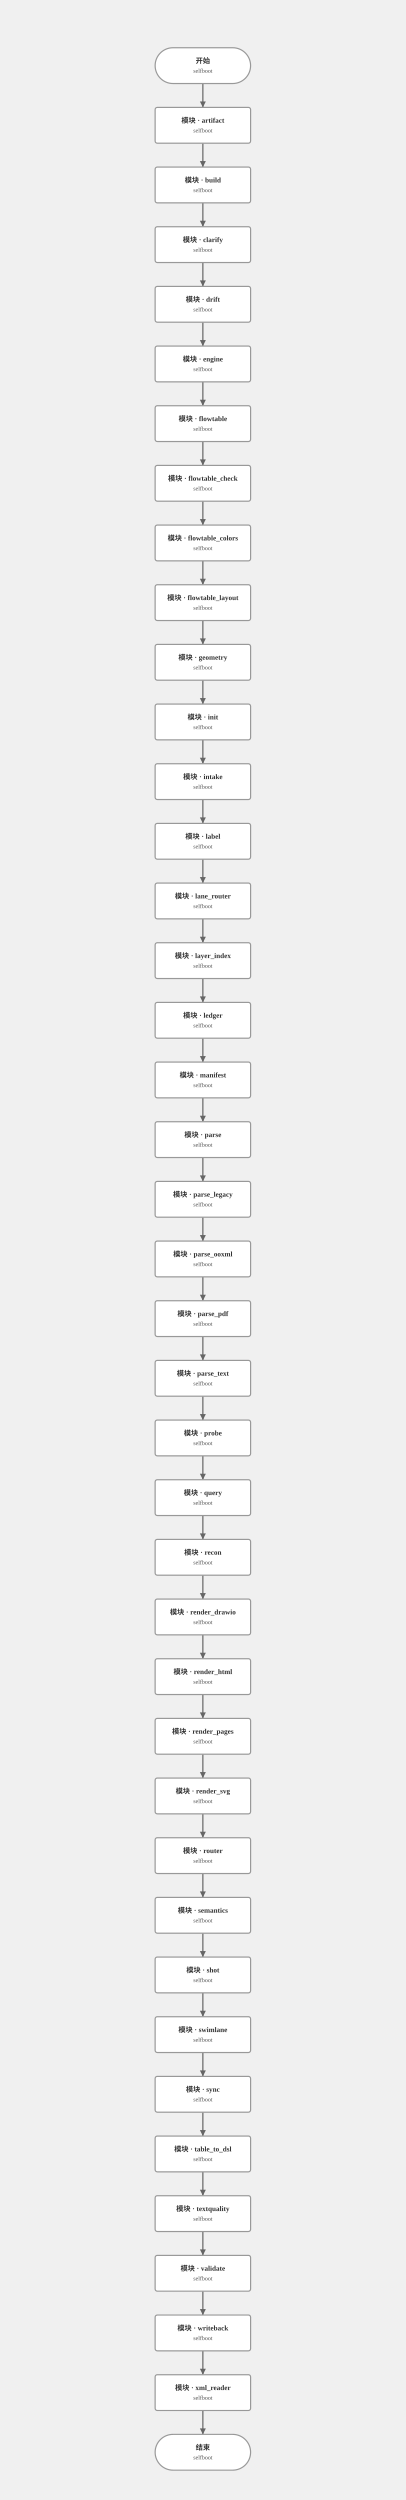
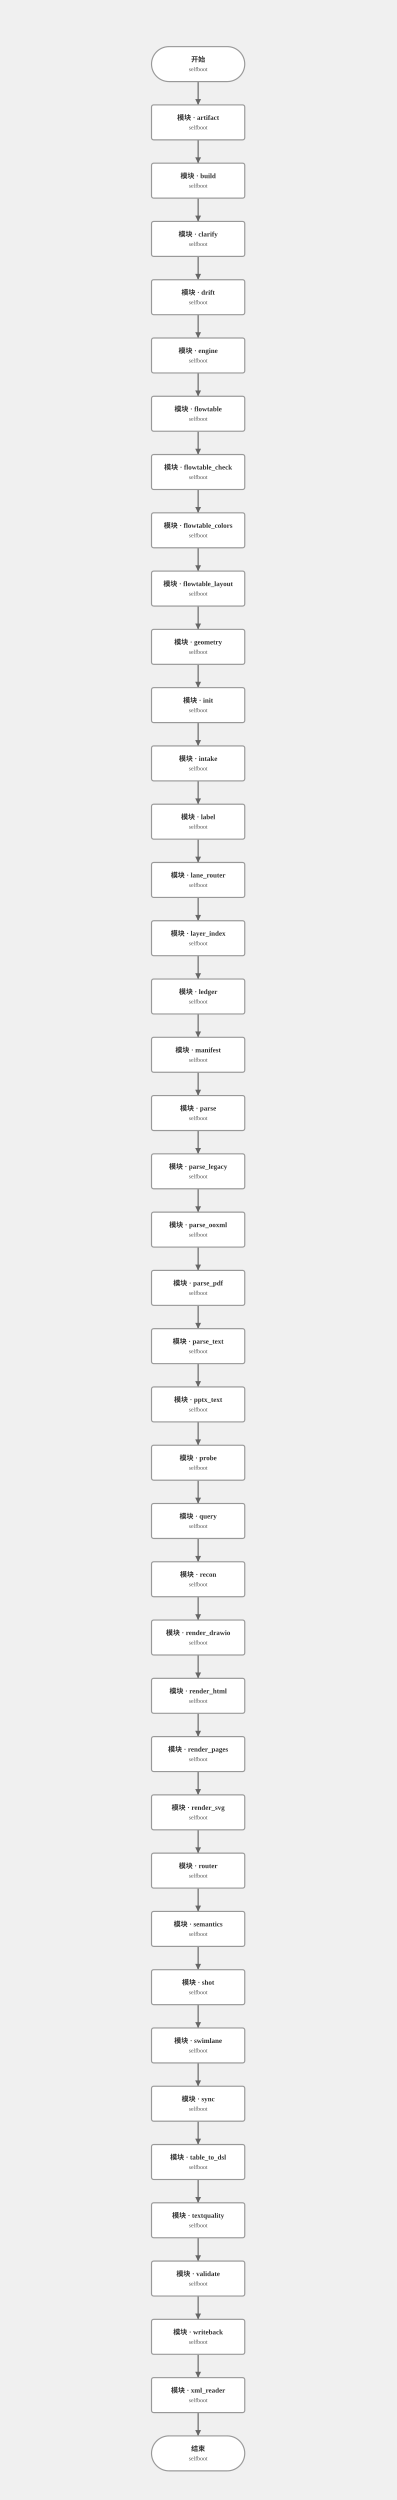
- <svg xmlns="http://www.w3.org/2000/svg" viewBox="0 0 680 4190" width="680" height="4190">
+ <svg xmlns="http://www.w3.org/2000/svg" viewBox="0 0 680 4290" width="680" height="4290">
  <defs>
    <marker id="ar-main" viewBox="0 0 10 10" refX="10" refY="5" markerWidth="10" markerHeight="10" markerUnits="userSpaceOnUse" orient="auto">
      <path d="M0,0L10,5L0,10z" fill="#666666" />
    </marker>
    <marker id="ar-negative" viewBox="0 0 10 10" refX="10" refY="5" markerWidth="10" markerHeight="10" markerUnits="userSpaceOnUse" orient="auto">
      <path d="M0,0L10,5L0,10z" fill="#adb5bd" />
    </marker>
  </defs>
  <path class="edge" data-from="01" data-to="02" d="M 340 140 L 340 180" fill="none" stroke="#666666" stroke-width="2" marker-end="url(#ar-main)" />
  <path class="edge" data-from="02" data-to="03" d="M 340 240 L 340 280" fill="none" stroke="#666666" stroke-width="2" marker-end="url(#ar-main)" />
  <path class="edge" data-from="03" data-to="04" d="M 340 340 L 340 380" fill="none" stroke="#666666" stroke-width="2" marker-end="url(#ar-main)" />
  <path class="edge" data-from="04" data-to="05" d="M 340 440 L 340 480" fill="none" stroke="#666666" stroke-width="2" marker-end="url(#ar-main)" />
  <path class="edge" data-from="05" data-to="06" d="M 340 540 L 340 580" fill="none" stroke="#666666" stroke-width="2" marker-end="url(#ar-main)" />
  <path class="edge" data-from="06" data-to="07" d="M 340 640 L 340 680" fill="none" stroke="#666666" stroke-width="2" marker-end="url(#ar-main)" />
  <path class="edge" data-from="07" data-to="08" d="M 340 740 L 340 780" fill="none" stroke="#666666" stroke-width="2" marker-end="url(#ar-main)" />
  <path class="edge" data-from="08" data-to="09" d="M 340 840 L 340 880" fill="none" stroke="#666666" stroke-width="2" marker-end="url(#ar-main)" />
  <path class="edge" data-from="09" data-to="10" d="M 340 940 L 340 980" fill="none" stroke="#666666" stroke-width="2" marker-end="url(#ar-main)" />
  <path class="edge" data-from="10" data-to="11" d="M 340 1040 L 340 1080" fill="none" stroke="#666666" stroke-width="2" marker-end="url(#ar-main)" />
  <path class="edge" data-from="11" data-to="12" d="M 340 1140 L 340 1180" fill="none" stroke="#666666" stroke-width="2" marker-end="url(#ar-main)" />
  <path class="edge" data-from="12" data-to="13" d="M 340 1240 L 340 1280" fill="none" stroke="#666666" stroke-width="2" marker-end="url(#ar-main)" />
  <path class="edge" data-from="13" data-to="14" d="M 340 1340 L 340 1380" fill="none" stroke="#666666" stroke-width="2" marker-end="url(#ar-main)" />
  <path class="edge" data-from="14" data-to="15" d="M 340 1440 L 340 1480" fill="none" stroke="#666666" stroke-width="2" marker-end="url(#ar-main)" />
  <path class="edge" data-from="15" data-to="16" d="M 340 1540 L 340 1580" fill="none" stroke="#666666" stroke-width="2" marker-end="url(#ar-main)" />
  <path class="edge" data-from="16" data-to="17" d="M 340 1640 L 340 1680" fill="none" stroke="#666666" stroke-width="2" marker-end="url(#ar-main)" />
  <path class="edge" data-from="17" data-to="18" d="M 340 1740 L 340 1780" fill="none" stroke="#666666" stroke-width="2" marker-end="url(#ar-main)" />
  <path class="edge" data-from="18" data-to="19" d="M 340 1840 L 340 1880" fill="none" stroke="#666666" stroke-width="2" marker-end="url(#ar-main)" />
  <path class="edge" data-from="19" data-to="20" d="M 340 1940 L 340 1980" fill="none" stroke="#666666" stroke-width="2" marker-end="url(#ar-main)" />
  <path class="edge" data-from="20" data-to="21" d="M 340 2040 L 340 2080" fill="none" stroke="#666666" stroke-width="2" marker-end="url(#ar-main)" />
  <path class="edge" data-from="21" data-to="22" d="M 340 2140 L 340 2180" fill="none" stroke="#666666" stroke-width="2" marker-end="url(#ar-main)" />
  <path class="edge" data-from="22" data-to="23" d="M 340 2240 L 340 2280" fill="none" stroke="#666666" stroke-width="2" marker-end="url(#ar-main)" />
  <path class="edge" data-from="23" data-to="24" d="M 340 2340 L 340 2380" fill="none" stroke="#666666" stroke-width="2" marker-end="url(#ar-main)" />
  <path class="edge" data-from="24" data-to="25" d="M 340 2440 L 340 2480" fill="none" stroke="#666666" stroke-width="2" marker-end="url(#ar-main)" />
  <path class="edge" data-from="25" data-to="26" d="M 340 2540 L 340 2580" fill="none" stroke="#666666" stroke-width="2" marker-end="url(#ar-main)" />
  <path class="edge" data-from="26" data-to="27" d="M 340 2640 L 340 2680" fill="none" stroke="#666666" stroke-width="2" marker-end="url(#ar-main)" />
  <path class="edge" data-from="27" data-to="28" d="M 340 2740 L 340 2780" fill="none" stroke="#666666" stroke-width="2" marker-end="url(#ar-main)" />
  <path class="edge" data-from="28" data-to="29" d="M 340 2840 L 340 2880" fill="none" stroke="#666666" stroke-width="2" marker-end="url(#ar-main)" />
  <path class="edge" data-from="29" data-to="30" d="M 340 2940 L 340 2980" fill="none" stroke="#666666" stroke-width="2" marker-end="url(#ar-main)" />
  <path class="edge" data-from="30" data-to="31" d="M 340 3040 L 340 3080" fill="none" stroke="#666666" stroke-width="2" marker-end="url(#ar-main)" />
  <path class="edge" data-from="31" data-to="32" d="M 340 3140 L 340 3180" fill="none" stroke="#666666" stroke-width="2" marker-end="url(#ar-main)" />
  <path class="edge" data-from="32" data-to="33" d="M 340 3240 L 340 3280" fill="none" stroke="#666666" stroke-width="2" marker-end="url(#ar-main)" />
  <path class="edge" data-from="33" data-to="34" d="M 340 3340 L 340 3380" fill="none" stroke="#666666" stroke-width="2" marker-end="url(#ar-main)" />
  <path class="edge" data-from="34" data-to="35" d="M 340 3440 L 340 3480" fill="none" stroke="#666666" stroke-width="2" marker-end="url(#ar-main)" />
  <path class="edge" data-from="35" data-to="36" d="M 340 3540 L 340 3580" fill="none" stroke="#666666" stroke-width="2" marker-end="url(#ar-main)" />
  <path class="edge" data-from="36" data-to="37" d="M 340 3640 L 340 3680" fill="none" stroke="#666666" stroke-width="2" marker-end="url(#ar-main)" />
  <path class="edge" data-from="37" data-to="38" d="M 340 3740 L 340 3780" fill="none" stroke="#666666" stroke-width="2" marker-end="url(#ar-main)" />
  <path class="edge" data-from="38" data-to="39" d="M 340 3840 L 340 3880" fill="none" stroke="#666666" stroke-width="2" marker-end="url(#ar-main)" />
  <path class="edge" data-from="39" data-to="40" d="M 340 3940 L 340 3980" fill="none" stroke="#666666" stroke-width="2" marker-end="url(#ar-main)" />
  <path class="edge" data-from="40" data-to="41" d="M 340 4040 L 340 4080" fill="none" stroke="#666666" stroke-width="2" marker-end="url(#ar-main)" />
+   <path class="edge" data-from="41" data-to="42" d="M 340 4140 L 340 4180" fill="none" stroke="#666666" stroke-width="2" marker-end="url(#ar-main)" />
  <g class="ndg" data-id="01" transform="translate(340,110)">
    <rect class="shape" x="-80" y="-30" width="160" height="60" rx="30" fill="#ffffff" stroke="#999999" stroke-width="2" />
    <text class="t1" x="0" y="-4" text-anchor="middle" fill="#333333" font-size="12" font-weight="bold">开始</text>
    <text class="tm" x="0" y="12" text-anchor="middle" fill="#555555" font-size="10">selfboot</text>
  </g>
  <g class="ndg" data-id="02" transform="translate(340,210)">
    <rect class="sub-ring" x="-78" y="-28" width="156" height="56" rx="3.36" fill="none" stroke="#999999" stroke-width="1" opacity="0.55" />
    <rect class="shape" x="-80" y="-30" width="160" height="60" rx="3.6" fill="#ffffff" stroke="#999999" stroke-width="2" />
    <text class="t1" x="0" y="-4" text-anchor="middle" fill="#333333" font-size="12" font-weight="bold">模块 · artifact</text>
    <text class="tm" x="0" y="12" text-anchor="middle" fill="#555555" font-size="10">selfboot</text>
  </g>
  <g class="ndg" data-id="03" transform="translate(340,310)">
    <rect class="sub-ring" x="-78" y="-28" width="156" height="56" rx="3.36" fill="none" stroke="#999999" stroke-width="1" opacity="0.55" />
    <rect class="shape" x="-80" y="-30" width="160" height="60" rx="3.6" fill="#ffffff" stroke="#999999" stroke-width="2" />
    <text class="t1" x="0" y="-4" text-anchor="middle" fill="#333333" font-size="12" font-weight="bold">模块 · build</text>
    <text class="tm" x="0" y="12" text-anchor="middle" fill="#555555" font-size="10">selfboot</text>
  </g>
  <g class="ndg" data-id="04" transform="translate(340,410)">
    <rect class="sub-ring" x="-78" y="-28" width="156" height="56" rx="3.36" fill="none" stroke="#999999" stroke-width="1" opacity="0.55" />
    <rect class="shape" x="-80" y="-30" width="160" height="60" rx="3.6" fill="#ffffff" stroke="#999999" stroke-width="2" />
    <text class="t1" x="0" y="-4" text-anchor="middle" fill="#333333" font-size="12" font-weight="bold">模块 · clarify</text>
    <text class="tm" x="0" y="12" text-anchor="middle" fill="#555555" font-size="10">selfboot</text>
  </g>
  <g class="ndg" data-id="05" transform="translate(340,510)">
    <rect class="sub-ring" x="-78" y="-28" width="156" height="56" rx="3.36" fill="none" stroke="#999999" stroke-width="1" opacity="0.55" />
    <rect class="shape" x="-80" y="-30" width="160" height="60" rx="3.6" fill="#ffffff" stroke="#999999" stroke-width="2" />
    <text class="t1" x="0" y="-4" text-anchor="middle" fill="#333333" font-size="12" font-weight="bold">模块 · drift</text>
    <text class="tm" x="0" y="12" text-anchor="middle" fill="#555555" font-size="10">selfboot</text>
  </g>
  <g class="ndg" data-id="06" transform="translate(340,610)">
    <rect class="sub-ring" x="-78" y="-28" width="156" height="56" rx="3.36" fill="none" stroke="#999999" stroke-width="1" opacity="0.55" />
    <rect class="shape" x="-80" y="-30" width="160" height="60" rx="3.6" fill="#ffffff" stroke="#999999" stroke-width="2" />
    <text class="t1" x="0" y="-4" text-anchor="middle" fill="#333333" font-size="12" font-weight="bold">模块 · engine</text>
    <text class="tm" x="0" y="12" text-anchor="middle" fill="#555555" font-size="10">selfboot</text>
  </g>
  <g class="ndg" data-id="07" transform="translate(340,710)">
    <rect class="sub-ring" x="-78" y="-28" width="156" height="56" rx="3.36" fill="none" stroke="#999999" stroke-width="1" opacity="0.55" />
    <rect class="shape" x="-80" y="-30" width="160" height="60" rx="3.6" fill="#ffffff" stroke="#999999" stroke-width="2" />
    <text class="t1" x="0" y="-4" text-anchor="middle" fill="#333333" font-size="12" font-weight="bold">模块 · flowtable</text>
    <text class="tm" x="0" y="12" text-anchor="middle" fill="#555555" font-size="10">selfboot</text>
  </g>
  <g class="ndg" data-id="08" transform="translate(340,810)">
    <rect class="sub-ring" x="-78" y="-28" width="156" height="56" rx="3.36" fill="none" stroke="#999999" stroke-width="1" opacity="0.55" />
    <rect class="shape" x="-80" y="-30" width="160" height="60" rx="3.6" fill="#ffffff" stroke="#999999" stroke-width="2" />
    <text class="t1" x="0" y="-4" text-anchor="middle" fill="#333333" font-size="12" font-weight="bold">模块 · flowtable_check</text>
    <text class="tm" x="0" y="12" text-anchor="middle" fill="#555555" font-size="10">selfboot</text>
  </g>
  <g class="ndg" data-id="09" transform="translate(340,910)">
    <rect class="sub-ring" x="-78" y="-28" width="156" height="56" rx="3.36" fill="none" stroke="#999999" stroke-width="1" opacity="0.55" />
    <rect class="shape" x="-80" y="-30" width="160" height="60" rx="3.6" fill="#ffffff" stroke="#999999" stroke-width="2" />
    <text class="t1" x="0" y="-4" text-anchor="middle" fill="#333333" font-size="12" font-weight="bold">模块 · flowtable_colors</text>
    <text class="tm" x="0" y="12" text-anchor="middle" fill="#555555" font-size="10">selfboot</text>
  </g>
  <g class="ndg" data-id="10" transform="translate(340,1010)">
    <rect class="sub-ring" x="-78" y="-28" width="156" height="56" rx="3.36" fill="none" stroke="#999999" stroke-width="1" opacity="0.55" />
    <rect class="shape" x="-80" y="-30" width="160" height="60" rx="3.6" fill="#ffffff" stroke="#999999" stroke-width="2" />
    <text class="t1" x="0" y="-4" text-anchor="middle" fill="#333333" font-size="12" font-weight="bold">模块 · flowtable_layout</text>
    <text class="tm" x="0" y="12" text-anchor="middle" fill="#555555" font-size="10">selfboot</text>
  </g>
  <g class="ndg" data-id="11" transform="translate(340,1110)">
    <rect class="sub-ring" x="-78" y="-28" width="156" height="56" rx="3.36" fill="none" stroke="#999999" stroke-width="1" opacity="0.55" />
    <rect class="shape" x="-80" y="-30" width="160" height="60" rx="3.6" fill="#ffffff" stroke="#999999" stroke-width="2" />
    <text class="t1" x="0" y="-4" text-anchor="middle" fill="#333333" font-size="12" font-weight="bold">模块 · geometry</text>
    <text class="tm" x="0" y="12" text-anchor="middle" fill="#555555" font-size="10">selfboot</text>
  </g>
  <g class="ndg" data-id="12" transform="translate(340,1210)">
    <rect class="sub-ring" x="-78" y="-28" width="156" height="56" rx="3.36" fill="none" stroke="#999999" stroke-width="1" opacity="0.55" />
    <rect class="shape" x="-80" y="-30" width="160" height="60" rx="3.6" fill="#ffffff" stroke="#999999" stroke-width="2" />
    <text class="t1" x="0" y="-4" text-anchor="middle" fill="#333333" font-size="12" font-weight="bold">模块 · init</text>
    <text class="tm" x="0" y="12" text-anchor="middle" fill="#555555" font-size="10">selfboot</text>
  </g>
  <g class="ndg" data-id="13" transform="translate(340,1310)">
    <rect class="sub-ring" x="-78" y="-28" width="156" height="56" rx="3.36" fill="none" stroke="#999999" stroke-width="1" opacity="0.55" />
    <rect class="shape" x="-80" y="-30" width="160" height="60" rx="3.6" fill="#ffffff" stroke="#999999" stroke-width="2" />
    <text class="t1" x="0" y="-4" text-anchor="middle" fill="#333333" font-size="12" font-weight="bold">模块 · intake</text>
    <text class="tm" x="0" y="12" text-anchor="middle" fill="#555555" font-size="10">selfboot</text>
  </g>
  <g class="ndg" data-id="14" transform="translate(340,1410)">
    <rect class="sub-ring" x="-78" y="-28" width="156" height="56" rx="3.36" fill="none" stroke="#999999" stroke-width="1" opacity="0.55" />
    <rect class="shape" x="-80" y="-30" width="160" height="60" rx="3.6" fill="#ffffff" stroke="#999999" stroke-width="2" />
    <text class="t1" x="0" y="-4" text-anchor="middle" fill="#333333" font-size="12" font-weight="bold">模块 · label</text>
    <text class="tm" x="0" y="12" text-anchor="middle" fill="#555555" font-size="10">selfboot</text>
  </g>
  <g class="ndg" data-id="15" transform="translate(340,1510)">
    <rect class="sub-ring" x="-78" y="-28" width="156" height="56" rx="3.36" fill="none" stroke="#999999" stroke-width="1" opacity="0.55" />
    <rect class="shape" x="-80" y="-30" width="160" height="60" rx="3.6" fill="#ffffff" stroke="#999999" stroke-width="2" />
    <text class="t1" x="0" y="-4" text-anchor="middle" fill="#333333" font-size="12" font-weight="bold">模块 · lane_router</text>
    <text class="tm" x="0" y="12" text-anchor="middle" fill="#555555" font-size="10">selfboot</text>
  </g>
  <g class="ndg" data-id="16" transform="translate(340,1610)">
    <rect class="sub-ring" x="-78" y="-28" width="156" height="56" rx="3.36" fill="none" stroke="#999999" stroke-width="1" opacity="0.55" />
    <rect class="shape" x="-80" y="-30" width="160" height="60" rx="3.6" fill="#ffffff" stroke="#999999" stroke-width="2" />
    <text class="t1" x="0" y="-4" text-anchor="middle" fill="#333333" font-size="12" font-weight="bold">模块 · layer_index</text>
    <text class="tm" x="0" y="12" text-anchor="middle" fill="#555555" font-size="10">selfboot</text>
  </g>
  <g class="ndg" data-id="17" transform="translate(340,1710)">
    <rect class="sub-ring" x="-78" y="-28" width="156" height="56" rx="3.36" fill="none" stroke="#999999" stroke-width="1" opacity="0.55" />
    <rect class="shape" x="-80" y="-30" width="160" height="60" rx="3.6" fill="#ffffff" stroke="#999999" stroke-width="2" />
    <text class="t1" x="0" y="-4" text-anchor="middle" fill="#333333" font-size="12" font-weight="bold">模块 · ledger</text>
    <text class="tm" x="0" y="12" text-anchor="middle" fill="#555555" font-size="10">selfboot</text>
  </g>
  <g class="ndg" data-id="18" transform="translate(340,1810)">
    <rect class="sub-ring" x="-78" y="-28" width="156" height="56" rx="3.36" fill="none" stroke="#999999" stroke-width="1" opacity="0.55" />
    <rect class="shape" x="-80" y="-30" width="160" height="60" rx="3.6" fill="#ffffff" stroke="#999999" stroke-width="2" />
    <text class="t1" x="0" y="-4" text-anchor="middle" fill="#333333" font-size="12" font-weight="bold">模块 · manifest</text>
    <text class="tm" x="0" y="12" text-anchor="middle" fill="#555555" font-size="10">selfboot</text>
  </g>
  <g class="ndg" data-id="19" transform="translate(340,1910)">
    <rect class="sub-ring" x="-78" y="-28" width="156" height="56" rx="3.36" fill="none" stroke="#999999" stroke-width="1" opacity="0.55" />
    <rect class="shape" x="-80" y="-30" width="160" height="60" rx="3.6" fill="#ffffff" stroke="#999999" stroke-width="2" />
    <text class="t1" x="0" y="-4" text-anchor="middle" fill="#333333" font-size="12" font-weight="bold">模块 · parse</text>
    <text class="tm" x="0" y="12" text-anchor="middle" fill="#555555" font-size="10">selfboot</text>
  </g>
  <g class="ndg" data-id="20" transform="translate(340,2010)">
    <rect class="sub-ring" x="-78" y="-28" width="156" height="56" rx="3.36" fill="none" stroke="#999999" stroke-width="1" opacity="0.55" />
    <rect class="shape" x="-80" y="-30" width="160" height="60" rx="3.6" fill="#ffffff" stroke="#999999" stroke-width="2" />
    <text class="t1" x="0" y="-4" text-anchor="middle" fill="#333333" font-size="12" font-weight="bold">模块 · parse_legacy</text>
    <text class="tm" x="0" y="12" text-anchor="middle" fill="#555555" font-size="10">selfboot</text>
  </g>
  <g class="ndg" data-id="21" transform="translate(340,2110)">
    <rect class="sub-ring" x="-78" y="-28" width="156" height="56" rx="3.36" fill="none" stroke="#999999" stroke-width="1" opacity="0.55" />
    <rect class="shape" x="-80" y="-30" width="160" height="60" rx="3.6" fill="#ffffff" stroke="#999999" stroke-width="2" />
    <text class="t1" x="0" y="-4" text-anchor="middle" fill="#333333" font-size="12" font-weight="bold">模块 · parse_ooxml</text>
    <text class="tm" x="0" y="12" text-anchor="middle" fill="#555555" font-size="10">selfboot</text>
  </g>
  <g class="ndg" data-id="22" transform="translate(340,2210)">
    <rect class="sub-ring" x="-78" y="-28" width="156" height="56" rx="3.36" fill="none" stroke="#999999" stroke-width="1" opacity="0.55" />
    <rect class="shape" x="-80" y="-30" width="160" height="60" rx="3.6" fill="#ffffff" stroke="#999999" stroke-width="2" />
    <text class="t1" x="0" y="-4" text-anchor="middle" fill="#333333" font-size="12" font-weight="bold">模块 · parse_pdf</text>
    <text class="tm" x="0" y="12" text-anchor="middle" fill="#555555" font-size="10">selfboot</text>
  </g>
  <g class="ndg" data-id="23" transform="translate(340,2310)">
    <rect class="sub-ring" x="-78" y="-28" width="156" height="56" rx="3.36" fill="none" stroke="#999999" stroke-width="1" opacity="0.55" />
    <rect class="shape" x="-80" y="-30" width="160" height="60" rx="3.6" fill="#ffffff" stroke="#999999" stroke-width="2" />
    <text class="t1" x="0" y="-4" text-anchor="middle" fill="#333333" font-size="12" font-weight="bold">模块 · parse_text</text>
    <text class="tm" x="0" y="12" text-anchor="middle" fill="#555555" font-size="10">selfboot</text>
  </g>
  <g class="ndg" data-id="24" transform="translate(340,2410)">
    <rect class="sub-ring" x="-78" y="-28" width="156" height="56" rx="3.36" fill="none" stroke="#999999" stroke-width="1" opacity="0.55" />
    <rect class="shape" x="-80" y="-30" width="160" height="60" rx="3.6" fill="#ffffff" stroke="#999999" stroke-width="2" />
+     <text class="t1" x="0" y="-4" text-anchor="middle" fill="#333333" font-size="12" font-weight="bold">模块 · pptx_text</text>
+     <text class="tm" x="0" y="12" text-anchor="middle" fill="#555555" font-size="10">selfboot</text>
+   </g>
+   <g class="ndg" data-id="25" transform="translate(340,2510)">
+     <rect class="sub-ring" x="-78" y="-28" width="156" height="56" rx="3.36" fill="none" stroke="#999999" stroke-width="1" opacity="0.55" />
+     <rect class="shape" x="-80" y="-30" width="160" height="60" rx="3.6" fill="#ffffff" stroke="#999999" stroke-width="2" />
    <text class="t1" x="0" y="-4" text-anchor="middle" fill="#333333" font-size="12" font-weight="bold">模块 · probe</text>
    <text class="tm" x="0" y="12" text-anchor="middle" fill="#555555" font-size="10">selfboot</text>
  </g>
-   <g class="ndg" data-id="25" transform="translate(340,2510)">
+   <g class="ndg" data-id="26" transform="translate(340,2610)">
    <rect class="sub-ring" x="-78" y="-28" width="156" height="56" rx="3.36" fill="none" stroke="#999999" stroke-width="1" opacity="0.55" />
    <rect class="shape" x="-80" y="-30" width="160" height="60" rx="3.6" fill="#ffffff" stroke="#999999" stroke-width="2" />
    <text class="t1" x="0" y="-4" text-anchor="middle" fill="#333333" font-size="12" font-weight="bold">模块 · query</text>
    <text class="tm" x="0" y="12" text-anchor="middle" fill="#555555" font-size="10">selfboot</text>
  </g>
-   <g class="ndg" data-id="26" transform="translate(340,2610)">
+   <g class="ndg" data-id="27" transform="translate(340,2710)">
    <rect class="sub-ring" x="-78" y="-28" width="156" height="56" rx="3.36" fill="none" stroke="#999999" stroke-width="1" opacity="0.55" />
    <rect class="shape" x="-80" y="-30" width="160" height="60" rx="3.6" fill="#ffffff" stroke="#999999" stroke-width="2" />
    <text class="t1" x="0" y="-4" text-anchor="middle" fill="#333333" font-size="12" font-weight="bold">模块 · recon</text>
    <text class="tm" x="0" y="12" text-anchor="middle" fill="#555555" font-size="10">selfboot</text>
  </g>
-   <g class="ndg" data-id="27" transform="translate(340,2710)">
+   <g class="ndg" data-id="28" transform="translate(340,2810)">
    <rect class="sub-ring" x="-78" y="-28" width="156" height="56" rx="3.36" fill="none" stroke="#999999" stroke-width="1" opacity="0.55" />
    <rect class="shape" x="-80" y="-30" width="160" height="60" rx="3.6" fill="#ffffff" stroke="#999999" stroke-width="2" />
    <text class="t1" x="0" y="-4" text-anchor="middle" fill="#333333" font-size="12" font-weight="bold">模块 · render_drawio</text>
    <text class="tm" x="0" y="12" text-anchor="middle" fill="#555555" font-size="10">selfboot</text>
  </g>
-   <g class="ndg" data-id="28" transform="translate(340,2810)">
+   <g class="ndg" data-id="29" transform="translate(340,2910)">
    <rect class="sub-ring" x="-78" y="-28" width="156" height="56" rx="3.36" fill="none" stroke="#999999" stroke-width="1" opacity="0.55" />
    <rect class="shape" x="-80" y="-30" width="160" height="60" rx="3.6" fill="#ffffff" stroke="#999999" stroke-width="2" />
    <text class="t1" x="0" y="-4" text-anchor="middle" fill="#333333" font-size="12" font-weight="bold">模块 · render_html</text>
    <text class="tm" x="0" y="12" text-anchor="middle" fill="#555555" font-size="10">selfboot</text>
  </g>
-   <g class="ndg" data-id="29" transform="translate(340,2910)">
+   <g class="ndg" data-id="30" transform="translate(340,3010)">
    <rect class="sub-ring" x="-78" y="-28" width="156" height="56" rx="3.36" fill="none" stroke="#999999" stroke-width="1" opacity="0.55" />
    <rect class="shape" x="-80" y="-30" width="160" height="60" rx="3.6" fill="#ffffff" stroke="#999999" stroke-width="2" />
    <text class="t1" x="0" y="-4" text-anchor="middle" fill="#333333" font-size="12" font-weight="bold">模块 · render_pages</text>
    <text class="tm" x="0" y="12" text-anchor="middle" fill="#555555" font-size="10">selfboot</text>
  </g>
-   <g class="ndg" data-id="30" transform="translate(340,3010)">
+   <g class="ndg" data-id="31" transform="translate(340,3110)">
    <rect class="sub-ring" x="-78" y="-28" width="156" height="56" rx="3.36" fill="none" stroke="#999999" stroke-width="1" opacity="0.55" />
    <rect class="shape" x="-80" y="-30" width="160" height="60" rx="3.6" fill="#ffffff" stroke="#999999" stroke-width="2" />
    <text class="t1" x="0" y="-4" text-anchor="middle" fill="#333333" font-size="12" font-weight="bold">模块 · render_svg</text>
    <text class="tm" x="0" y="12" text-anchor="middle" fill="#555555" font-size="10">selfboot</text>
  </g>
-   <g class="ndg" data-id="31" transform="translate(340,3110)">
+   <g class="ndg" data-id="32" transform="translate(340,3210)">
    <rect class="sub-ring" x="-78" y="-28" width="156" height="56" rx="3.36" fill="none" stroke="#999999" stroke-width="1" opacity="0.55" />
    <rect class="shape" x="-80" y="-30" width="160" height="60" rx="3.6" fill="#ffffff" stroke="#999999" stroke-width="2" />
    <text class="t1" x="0" y="-4" text-anchor="middle" fill="#333333" font-size="12" font-weight="bold">模块 · router</text>
    <text class="tm" x="0" y="12" text-anchor="middle" fill="#555555" font-size="10">selfboot</text>
  </g>
-   <g class="ndg" data-id="32" transform="translate(340,3210)">
+   <g class="ndg" data-id="33" transform="translate(340,3310)">
    <rect class="sub-ring" x="-78" y="-28" width="156" height="56" rx="3.36" fill="none" stroke="#999999" stroke-width="1" opacity="0.55" />
    <rect class="shape" x="-80" y="-30" width="160" height="60" rx="3.6" fill="#ffffff" stroke="#999999" stroke-width="2" />
    <text class="t1" x="0" y="-4" text-anchor="middle" fill="#333333" font-size="12" font-weight="bold">模块 · semantics</text>
    <text class="tm" x="0" y="12" text-anchor="middle" fill="#555555" font-size="10">selfboot</text>
  </g>
-   <g class="ndg" data-id="33" transform="translate(340,3310)">
+   <g class="ndg" data-id="34" transform="translate(340,3410)">
    <rect class="sub-ring" x="-78" y="-28" width="156" height="56" rx="3.36" fill="none" stroke="#999999" stroke-width="1" opacity="0.55" />
    <rect class="shape" x="-80" y="-30" width="160" height="60" rx="3.6" fill="#ffffff" stroke="#999999" stroke-width="2" />
    <text class="t1" x="0" y="-4" text-anchor="middle" fill="#333333" font-size="12" font-weight="bold">模块 · shot</text>
    <text class="tm" x="0" y="12" text-anchor="middle" fill="#555555" font-size="10">selfboot</text>
  </g>
-   <g class="ndg" data-id="34" transform="translate(340,3410)">
+   <g class="ndg" data-id="35" transform="translate(340,3510)">
    <rect class="sub-ring" x="-78" y="-28" width="156" height="56" rx="3.36" fill="none" stroke="#999999" stroke-width="1" opacity="0.55" />
    <rect class="shape" x="-80" y="-30" width="160" height="60" rx="3.6" fill="#ffffff" stroke="#999999" stroke-width="2" />
    <text class="t1" x="0" y="-4" text-anchor="middle" fill="#333333" font-size="12" font-weight="bold">模块 · swimlane</text>
    <text class="tm" x="0" y="12" text-anchor="middle" fill="#555555" font-size="10">selfboot</text>
  </g>
-   <g class="ndg" data-id="35" transform="translate(340,3510)">
+   <g class="ndg" data-id="36" transform="translate(340,3610)">
    <rect class="sub-ring" x="-78" y="-28" width="156" height="56" rx="3.36" fill="none" stroke="#999999" stroke-width="1" opacity="0.55" />
    <rect class="shape" x="-80" y="-30" width="160" height="60" rx="3.6" fill="#ffffff" stroke="#999999" stroke-width="2" />
    <text class="t1" x="0" y="-4" text-anchor="middle" fill="#333333" font-size="12" font-weight="bold">模块 · sync</text>
    <text class="tm" x="0" y="12" text-anchor="middle" fill="#555555" font-size="10">selfboot</text>
  </g>
-   <g class="ndg" data-id="36" transform="translate(340,3610)">
+   <g class="ndg" data-id="37" transform="translate(340,3710)">
    <rect class="sub-ring" x="-78" y="-28" width="156" height="56" rx="3.36" fill="none" stroke="#999999" stroke-width="1" opacity="0.55" />
    <rect class="shape" x="-80" y="-30" width="160" height="60" rx="3.6" fill="#ffffff" stroke="#999999" stroke-width="2" />
    <text class="t1" x="0" y="-4" text-anchor="middle" fill="#333333" font-size="12" font-weight="bold">模块 · table_to_dsl</text>
    <text class="tm" x="0" y="12" text-anchor="middle" fill="#555555" font-size="10">selfboot</text>
  </g>
-   <g class="ndg" data-id="37" transform="translate(340,3710)">
+   <g class="ndg" data-id="38" transform="translate(340,3810)">
    <rect class="sub-ring" x="-78" y="-28" width="156" height="56" rx="3.36" fill="none" stroke="#999999" stroke-width="1" opacity="0.55" />
    <rect class="shape" x="-80" y="-30" width="160" height="60" rx="3.6" fill="#ffffff" stroke="#999999" stroke-width="2" />
    <text class="t1" x="0" y="-4" text-anchor="middle" fill="#333333" font-size="12" font-weight="bold">模块 · textquality</text>
    <text class="tm" x="0" y="12" text-anchor="middle" fill="#555555" font-size="10">selfboot</text>
  </g>
-   <g class="ndg" data-id="38" transform="translate(340,3810)">
+   <g class="ndg" data-id="39" transform="translate(340,3910)">
    <rect class="sub-ring" x="-78" y="-28" width="156" height="56" rx="3.36" fill="none" stroke="#999999" stroke-width="1" opacity="0.55" />
    <rect class="shape" x="-80" y="-30" width="160" height="60" rx="3.6" fill="#ffffff" stroke="#999999" stroke-width="2" />
    <text class="t1" x="0" y="-4" text-anchor="middle" fill="#333333" font-size="12" font-weight="bold">模块 · validate</text>
    <text class="tm" x="0" y="12" text-anchor="middle" fill="#555555" font-size="10">selfboot</text>
  </g>
-   <g class="ndg" data-id="39" transform="translate(340,3910)">
+   <g class="ndg" data-id="40" transform="translate(340,4010)">
    <rect class="sub-ring" x="-78" y="-28" width="156" height="56" rx="3.36" fill="none" stroke="#999999" stroke-width="1" opacity="0.55" />
    <rect class="shape" x="-80" y="-30" width="160" height="60" rx="3.6" fill="#ffffff" stroke="#999999" stroke-width="2" />
    <text class="t1" x="0" y="-4" text-anchor="middle" fill="#333333" font-size="12" font-weight="bold">模块 · writeback</text>
    <text class="tm" x="0" y="12" text-anchor="middle" fill="#555555" font-size="10">selfboot</text>
  </g>
-   <g class="ndg" data-id="40" transform="translate(340,4010)">
+   <g class="ndg" data-id="41" transform="translate(340,4110)">
    <rect class="sub-ring" x="-78" y="-28" width="156" height="56" rx="3.36" fill="none" stroke="#999999" stroke-width="1" opacity="0.55" />
    <rect class="shape" x="-80" y="-30" width="160" height="60" rx="3.6" fill="#ffffff" stroke="#999999" stroke-width="2" />
    <text class="t1" x="0" y="-4" text-anchor="middle" fill="#333333" font-size="12" font-weight="bold">模块 · xml_reader</text>
    <text class="tm" x="0" y="12" text-anchor="middle" fill="#555555" font-size="10">selfboot</text>
  </g>
-   <g class="ndg" data-id="41" transform="translate(340,4110)">
+   <g class="ndg" data-id="42" transform="translate(340,4210)">
    <rect class="shape" x="-80" y="-30" width="160" height="60" rx="30" fill="#ffffff" stroke="#999999" stroke-width="2" />
    <text class="t1" x="0" y="-4" text-anchor="middle" fill="#333333" font-size="12" font-weight="bold">结束</text>
    <text class="tm" x="0" y="12" text-anchor="middle" fill="#555555" font-size="10">selfboot</text>
  </g>
</svg>
